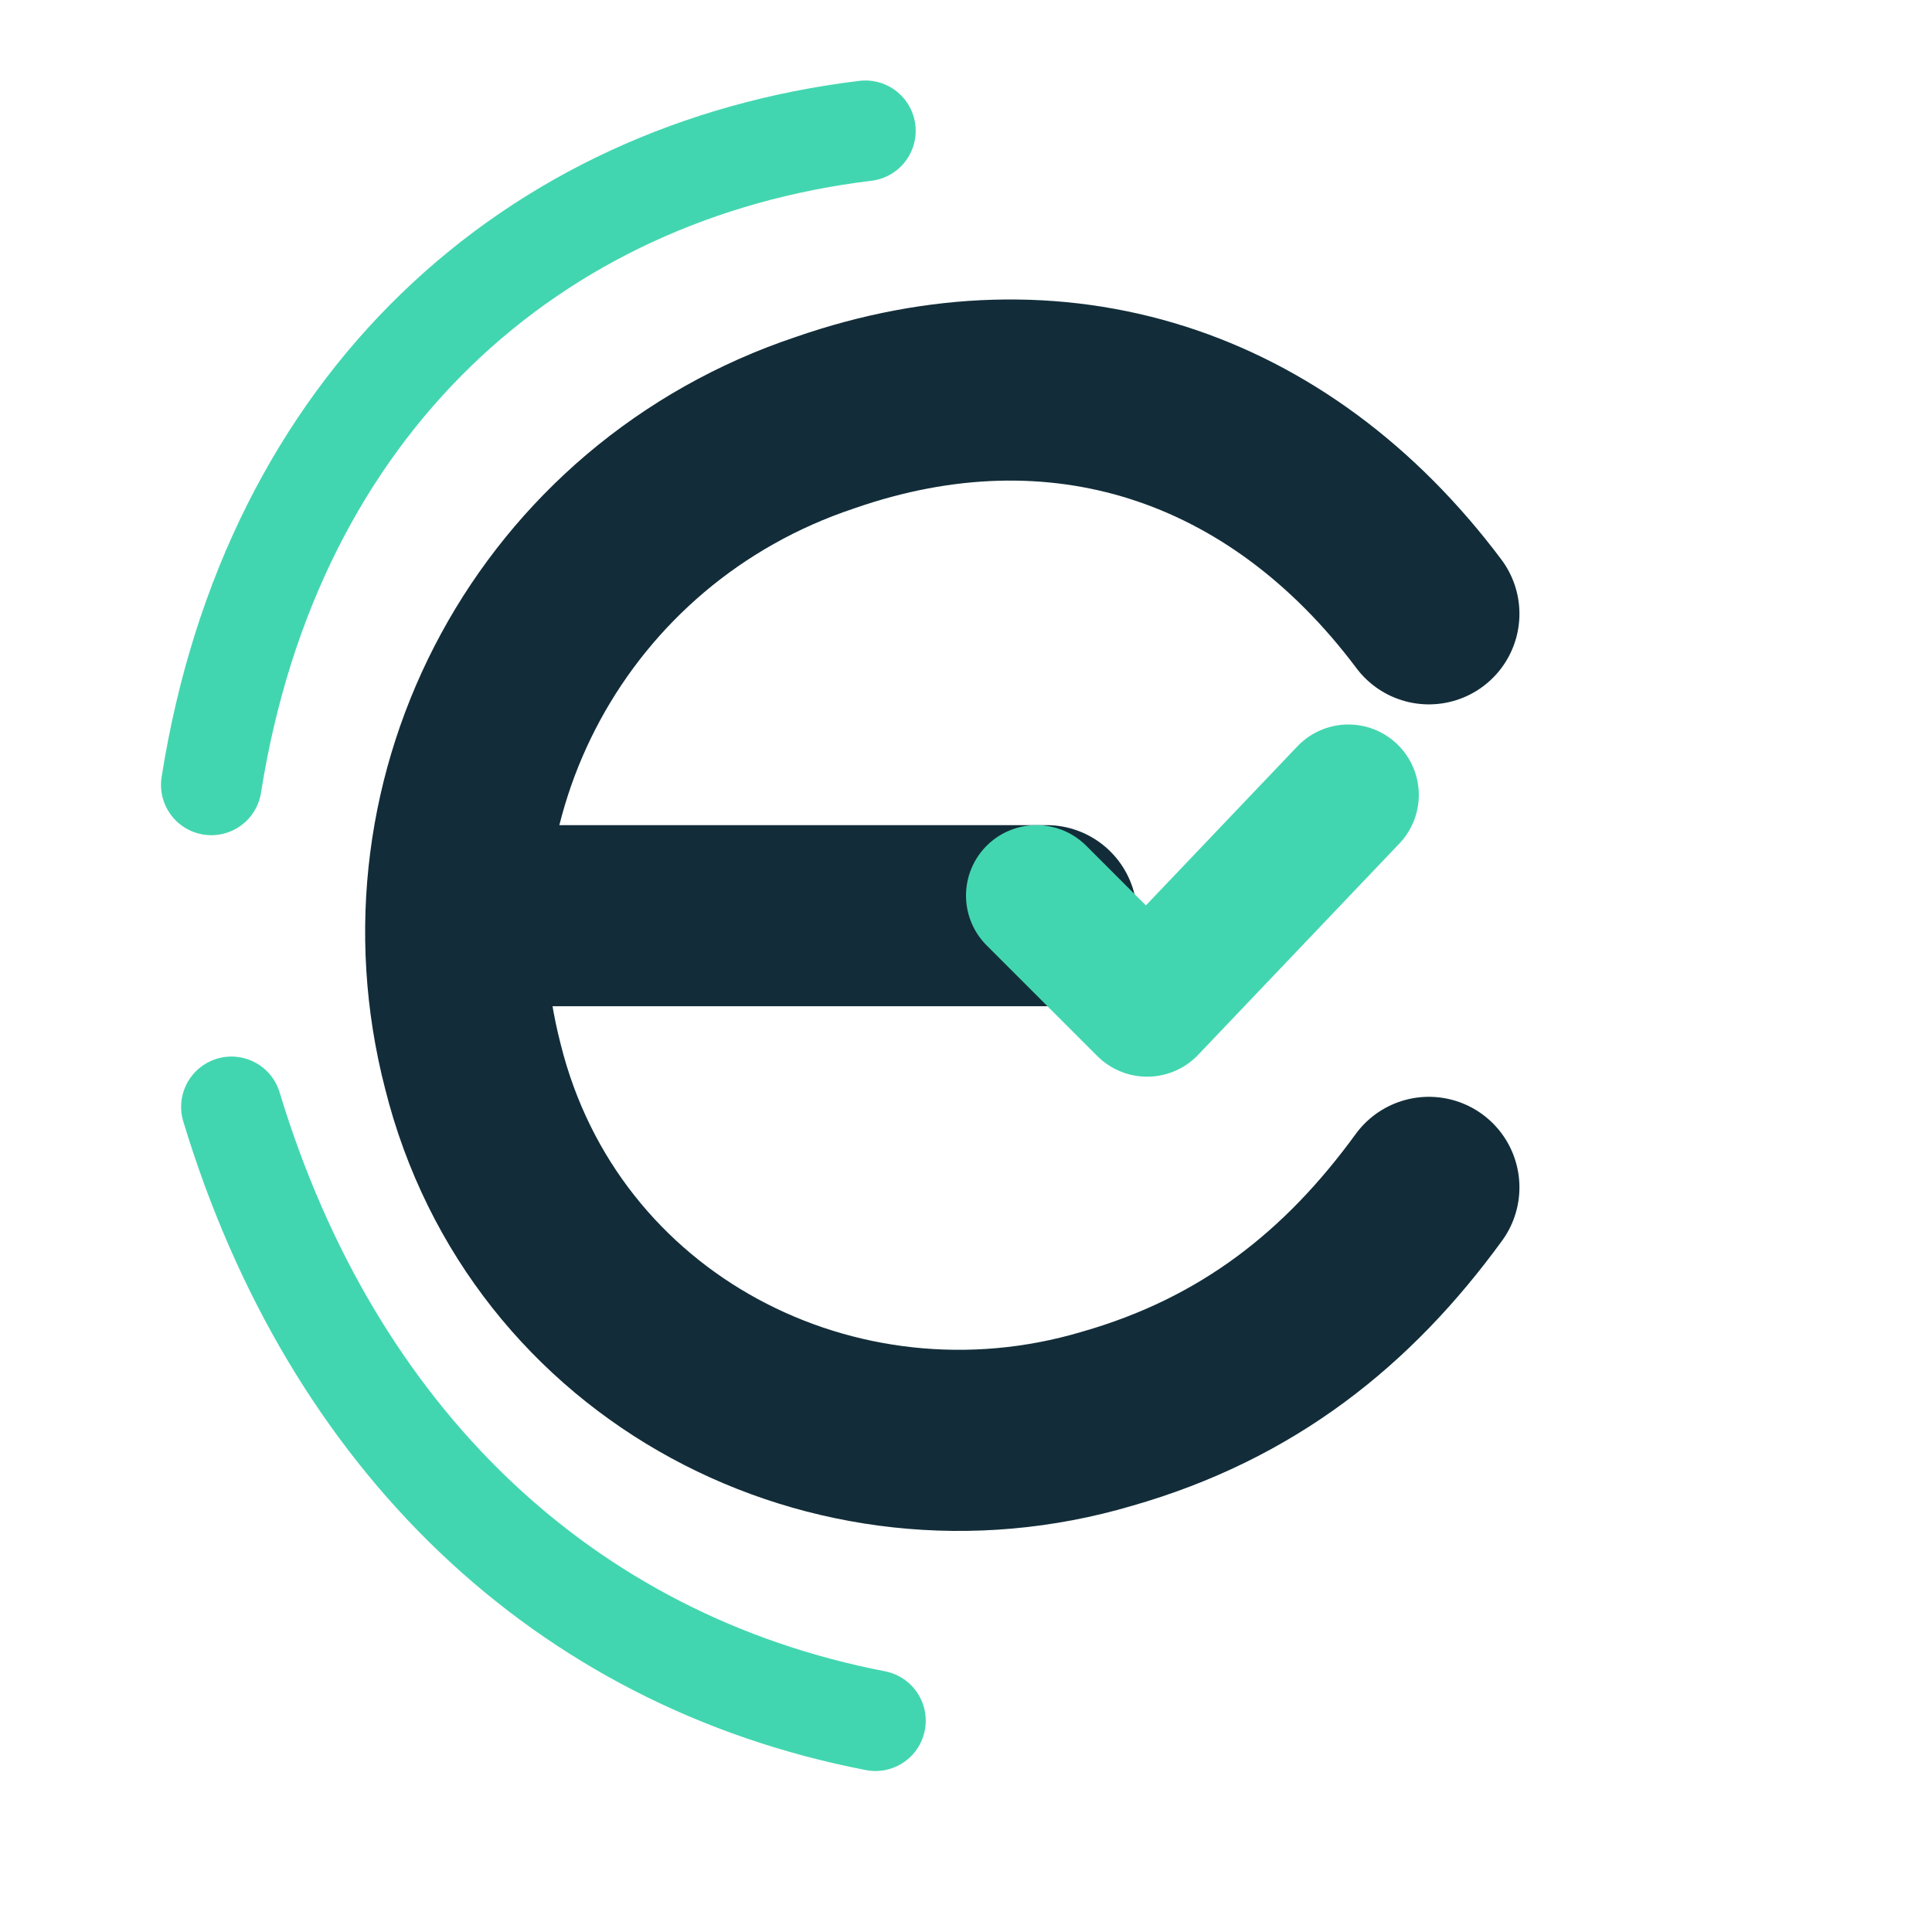
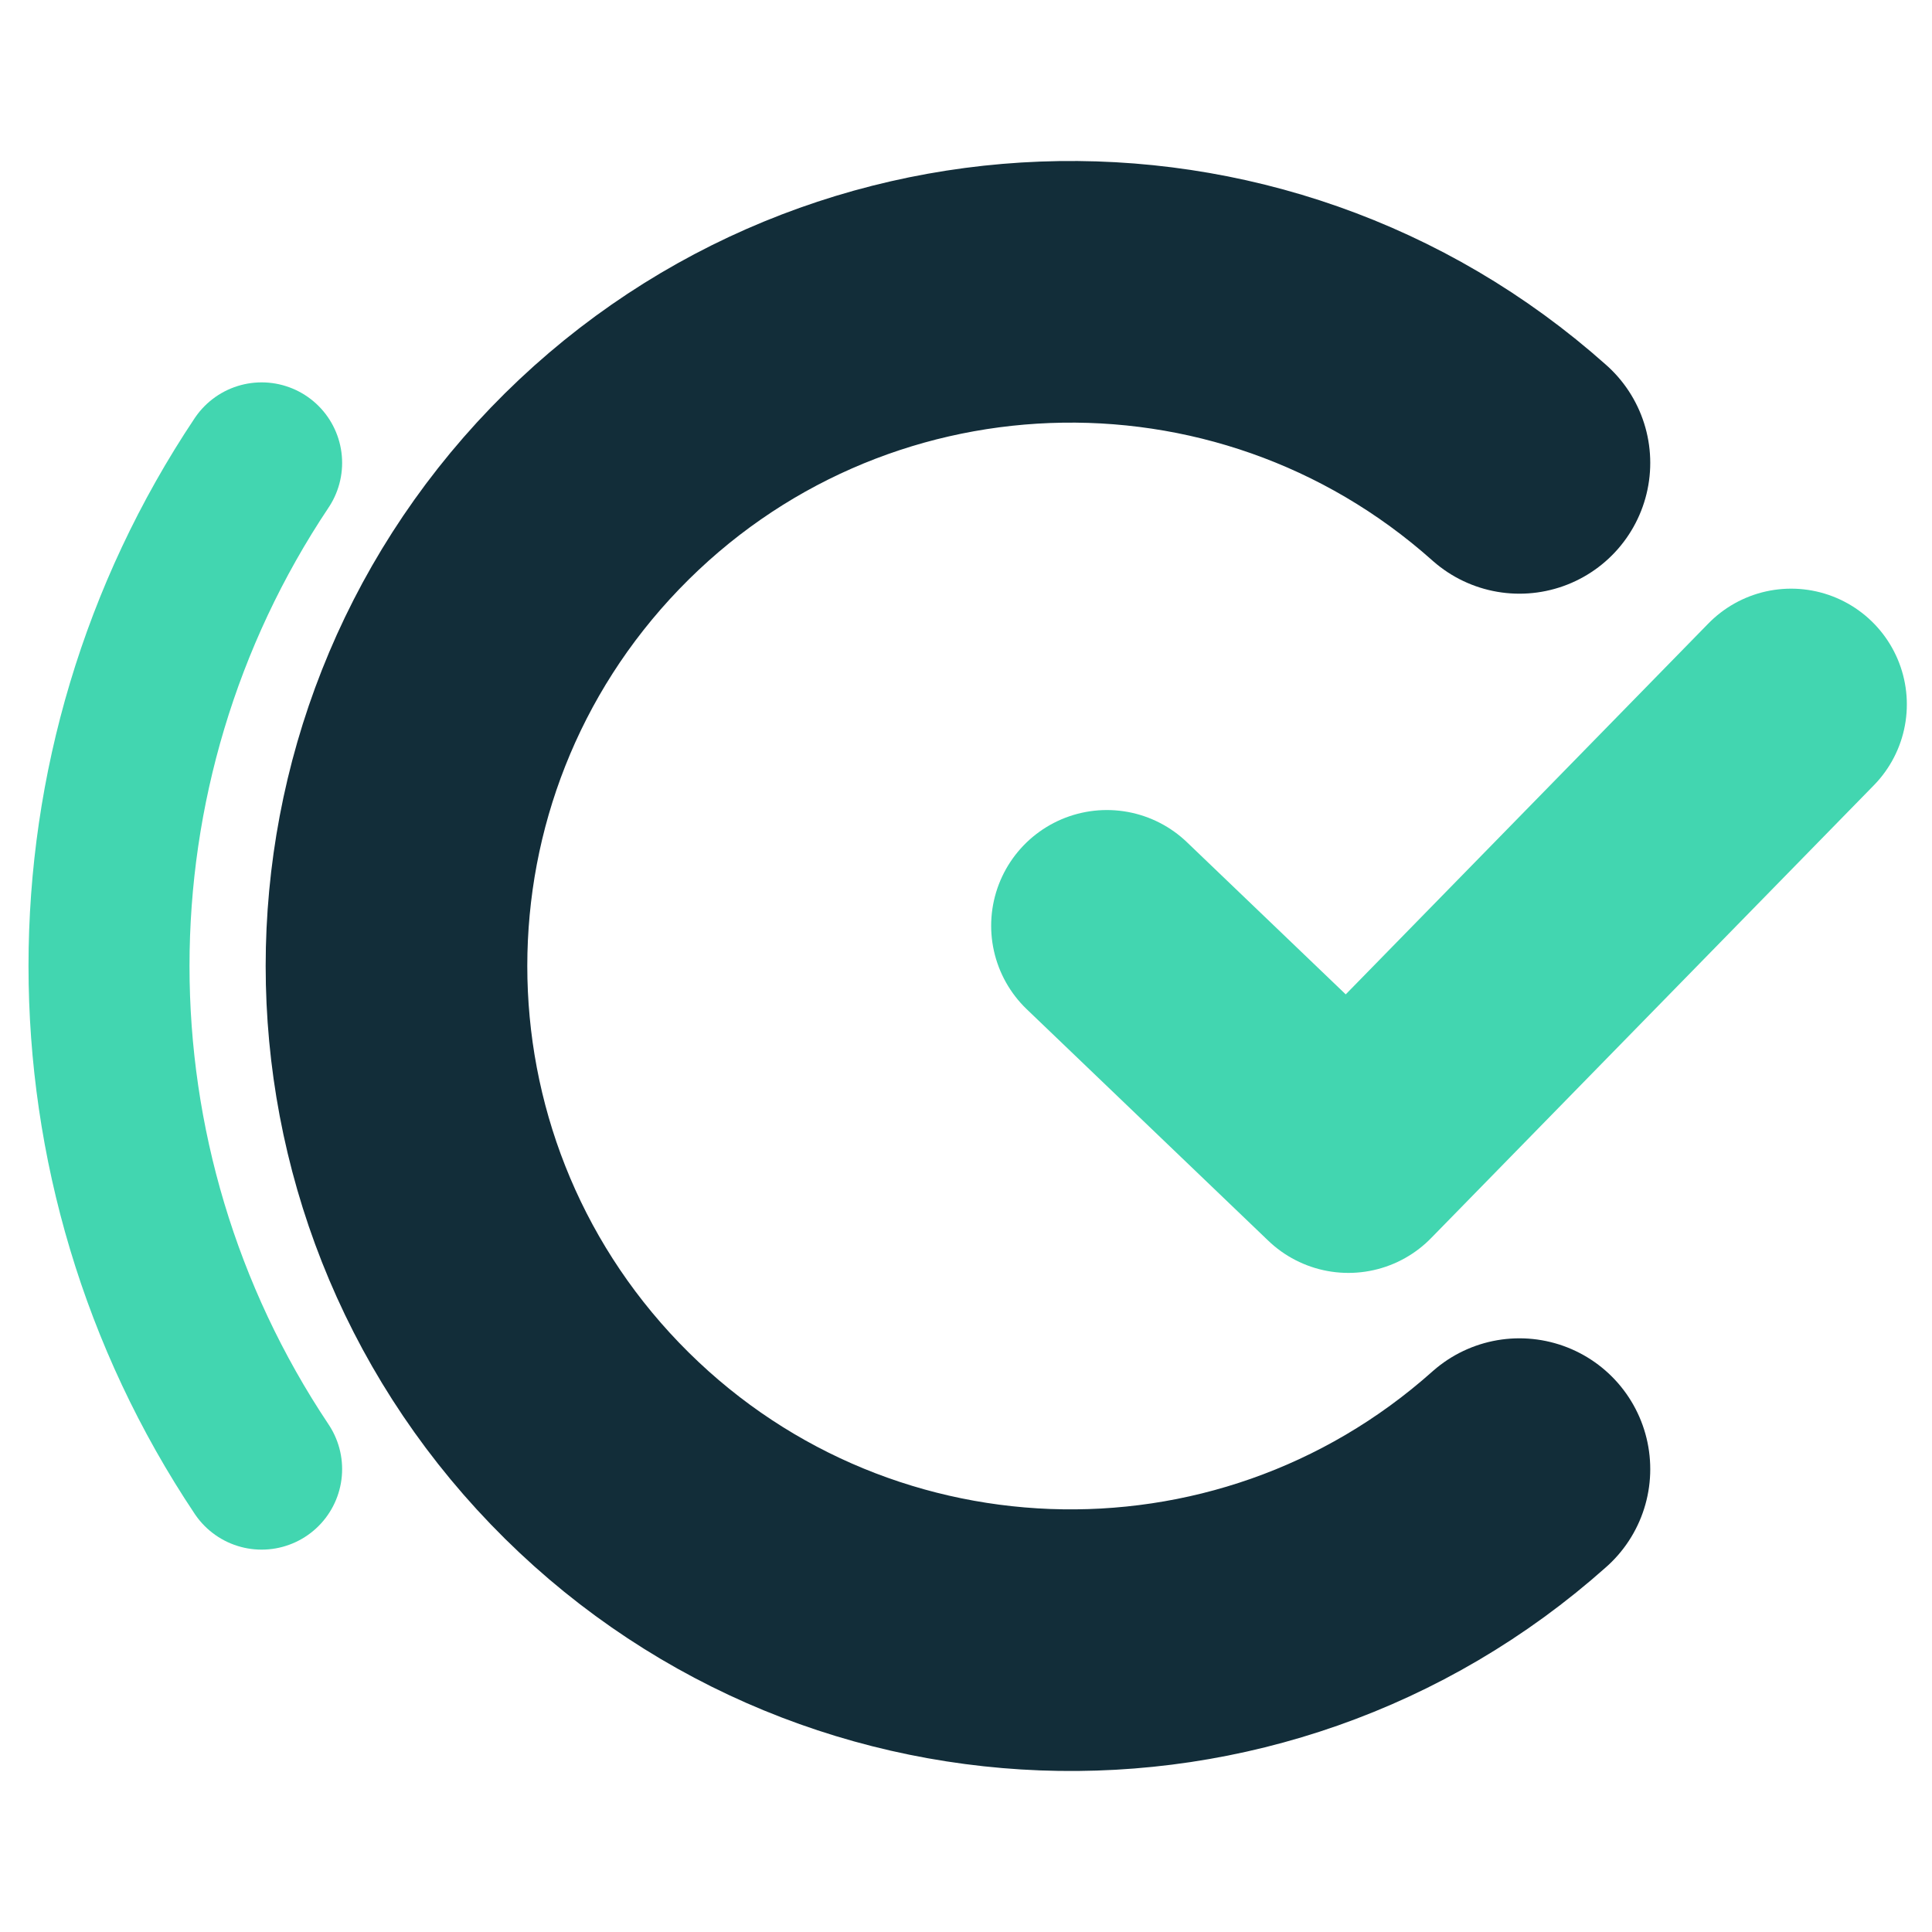
<svg xmlns="http://www.w3.org/2000/svg" width="192" height="192" viewBox="0 0 192 192" role="img" aria-label="EchoTest">
  <g fill="none" stroke-linecap="round" stroke-linejoin="round">
-     <path d="M21 78C27 40 53 17 86 13M23 110C33 143 56 165 87 171" stroke="#42D6B0" stroke-width="10" />
-     <path d="M142 61C127 41 105 34 82 42C55 51 40 79 47 106C54 134 83 149 110 141C124 137 134 129 142 118M47 91H104" stroke="#122D39" stroke-width="18" />
-     <path d="M103 89L114 100L134 79" stroke="#42D6B0" stroke-width="14" />
+     <path d="M26 46A90 90 0 0 0 26 146" stroke="#42D6B0" stroke-width="16" />
+     <path d="M151 46A67 67 0 1 0 151 146" stroke="#122D39" stroke-width="26" />
+     <path d="M110 92L134 115L178 70" stroke="#42D6B0" stroke-width="23" />
  </g>
</svg>
